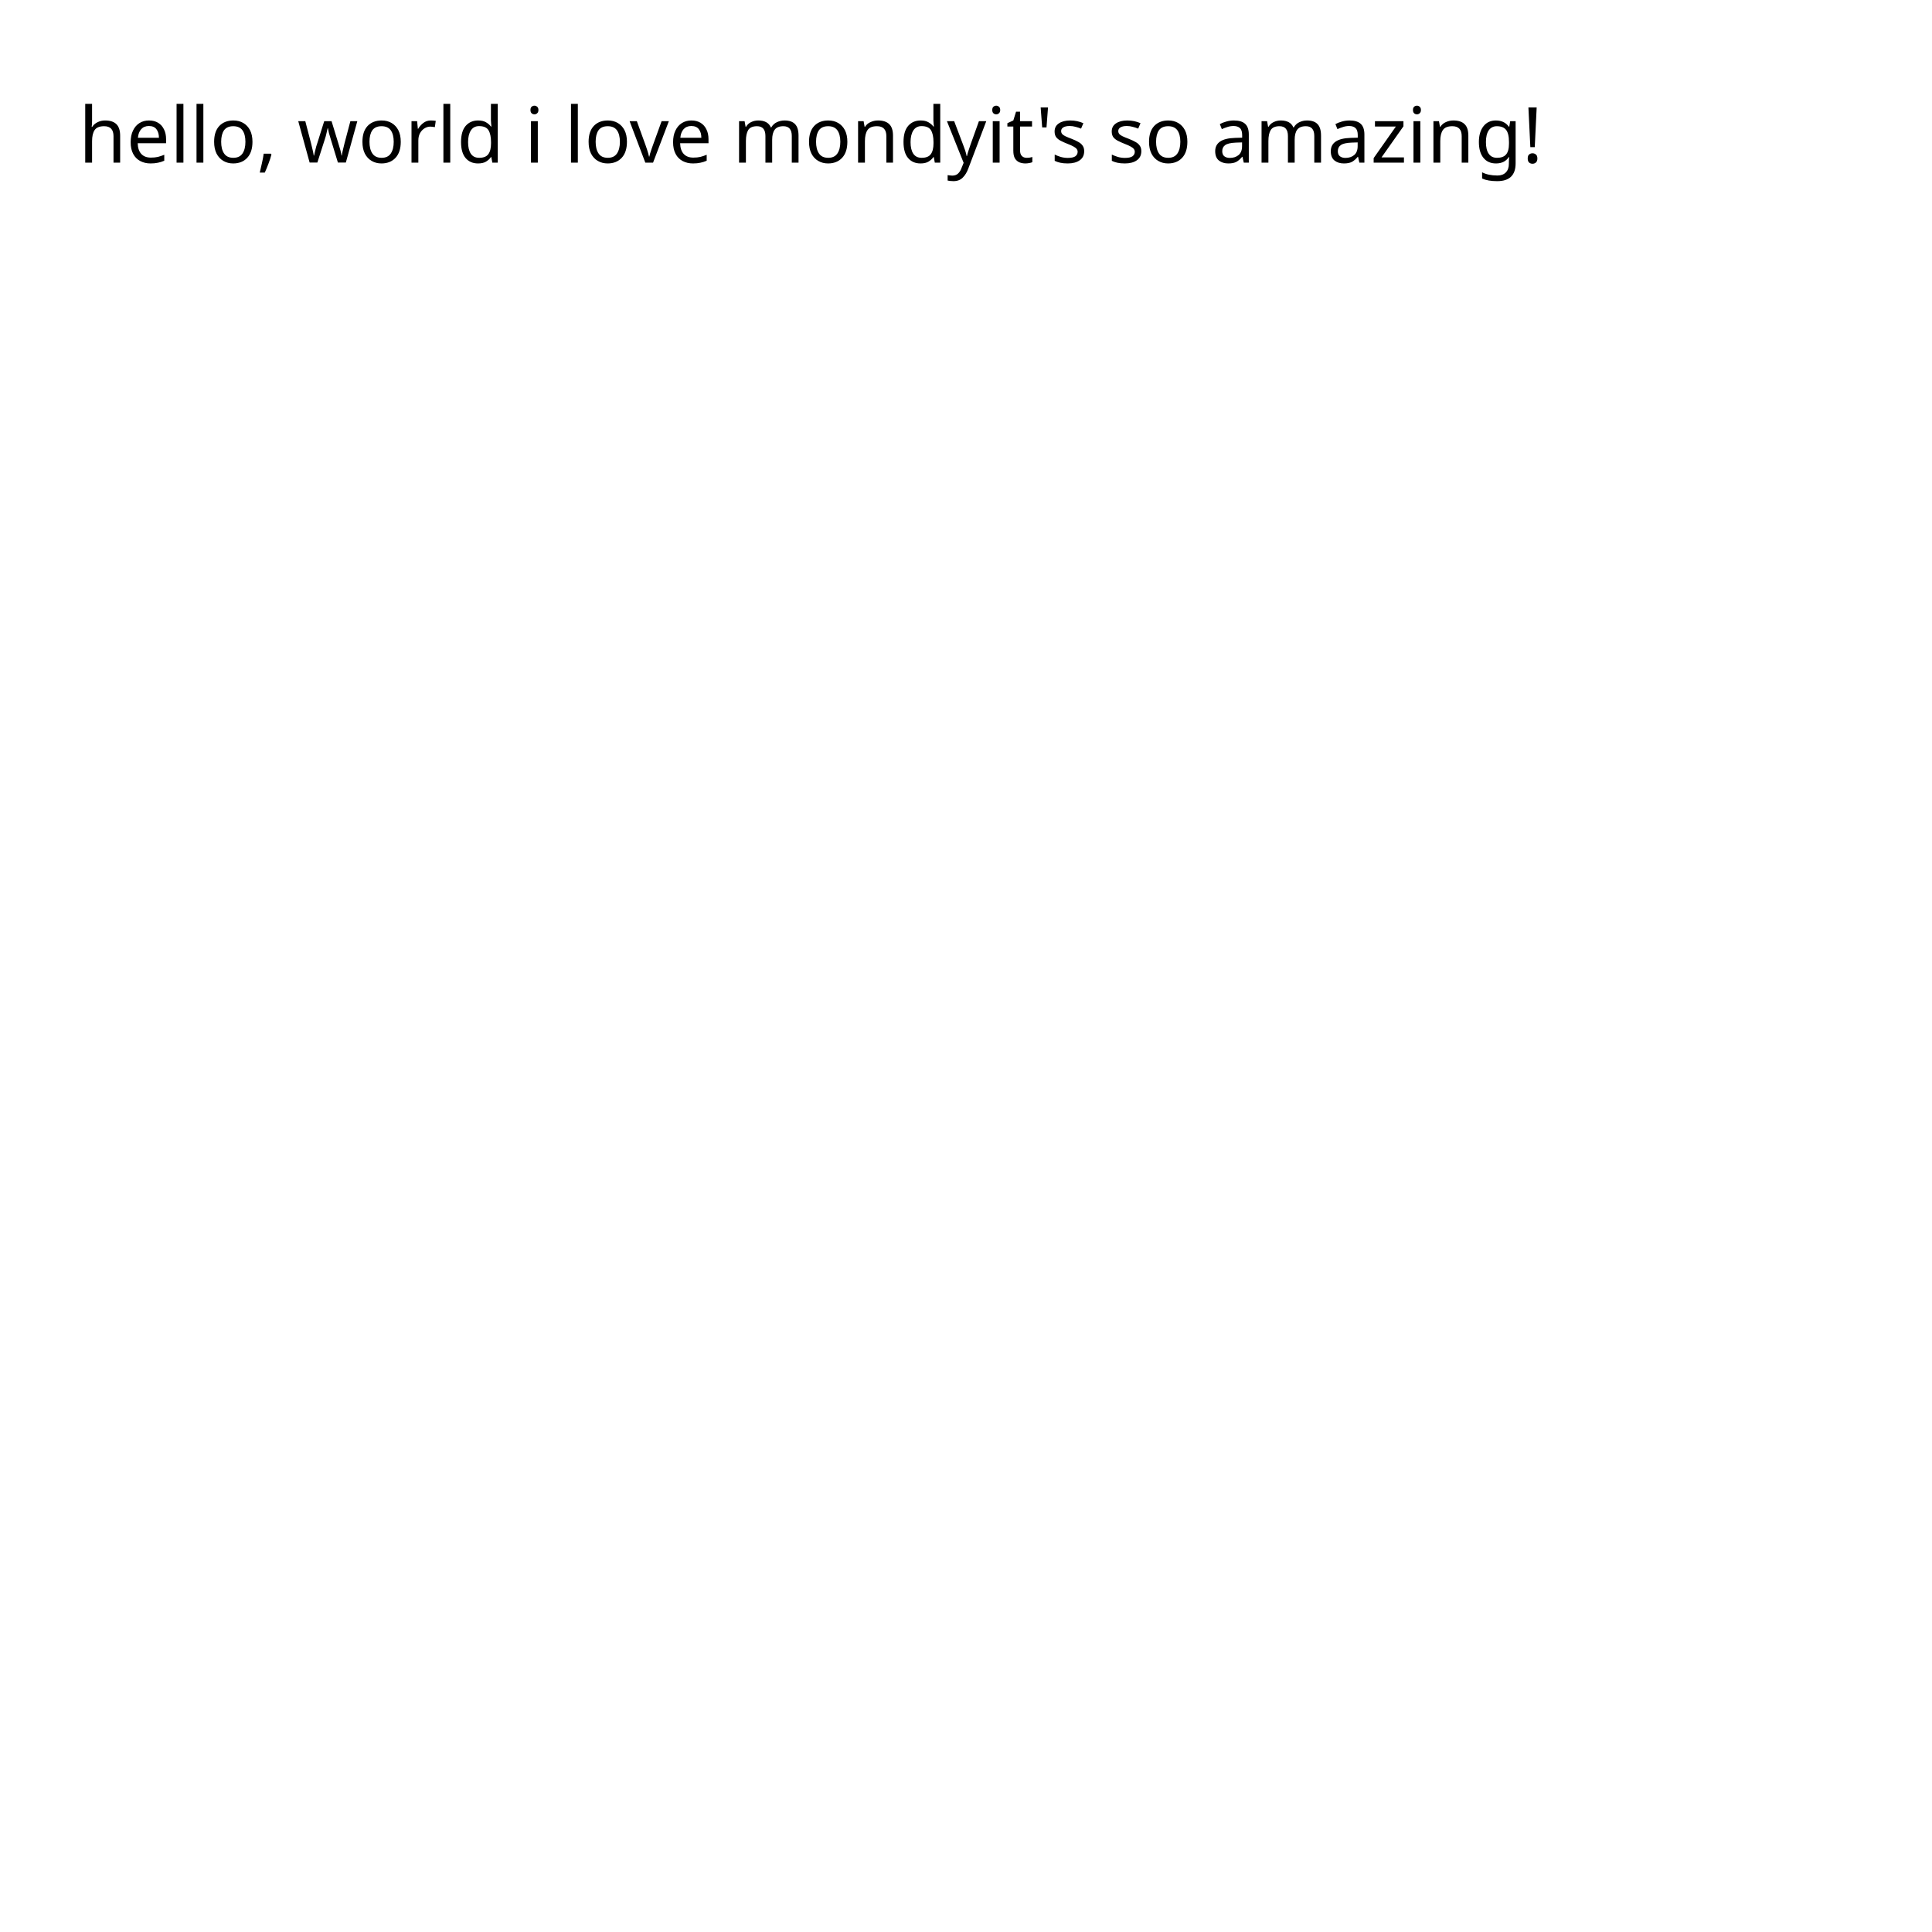
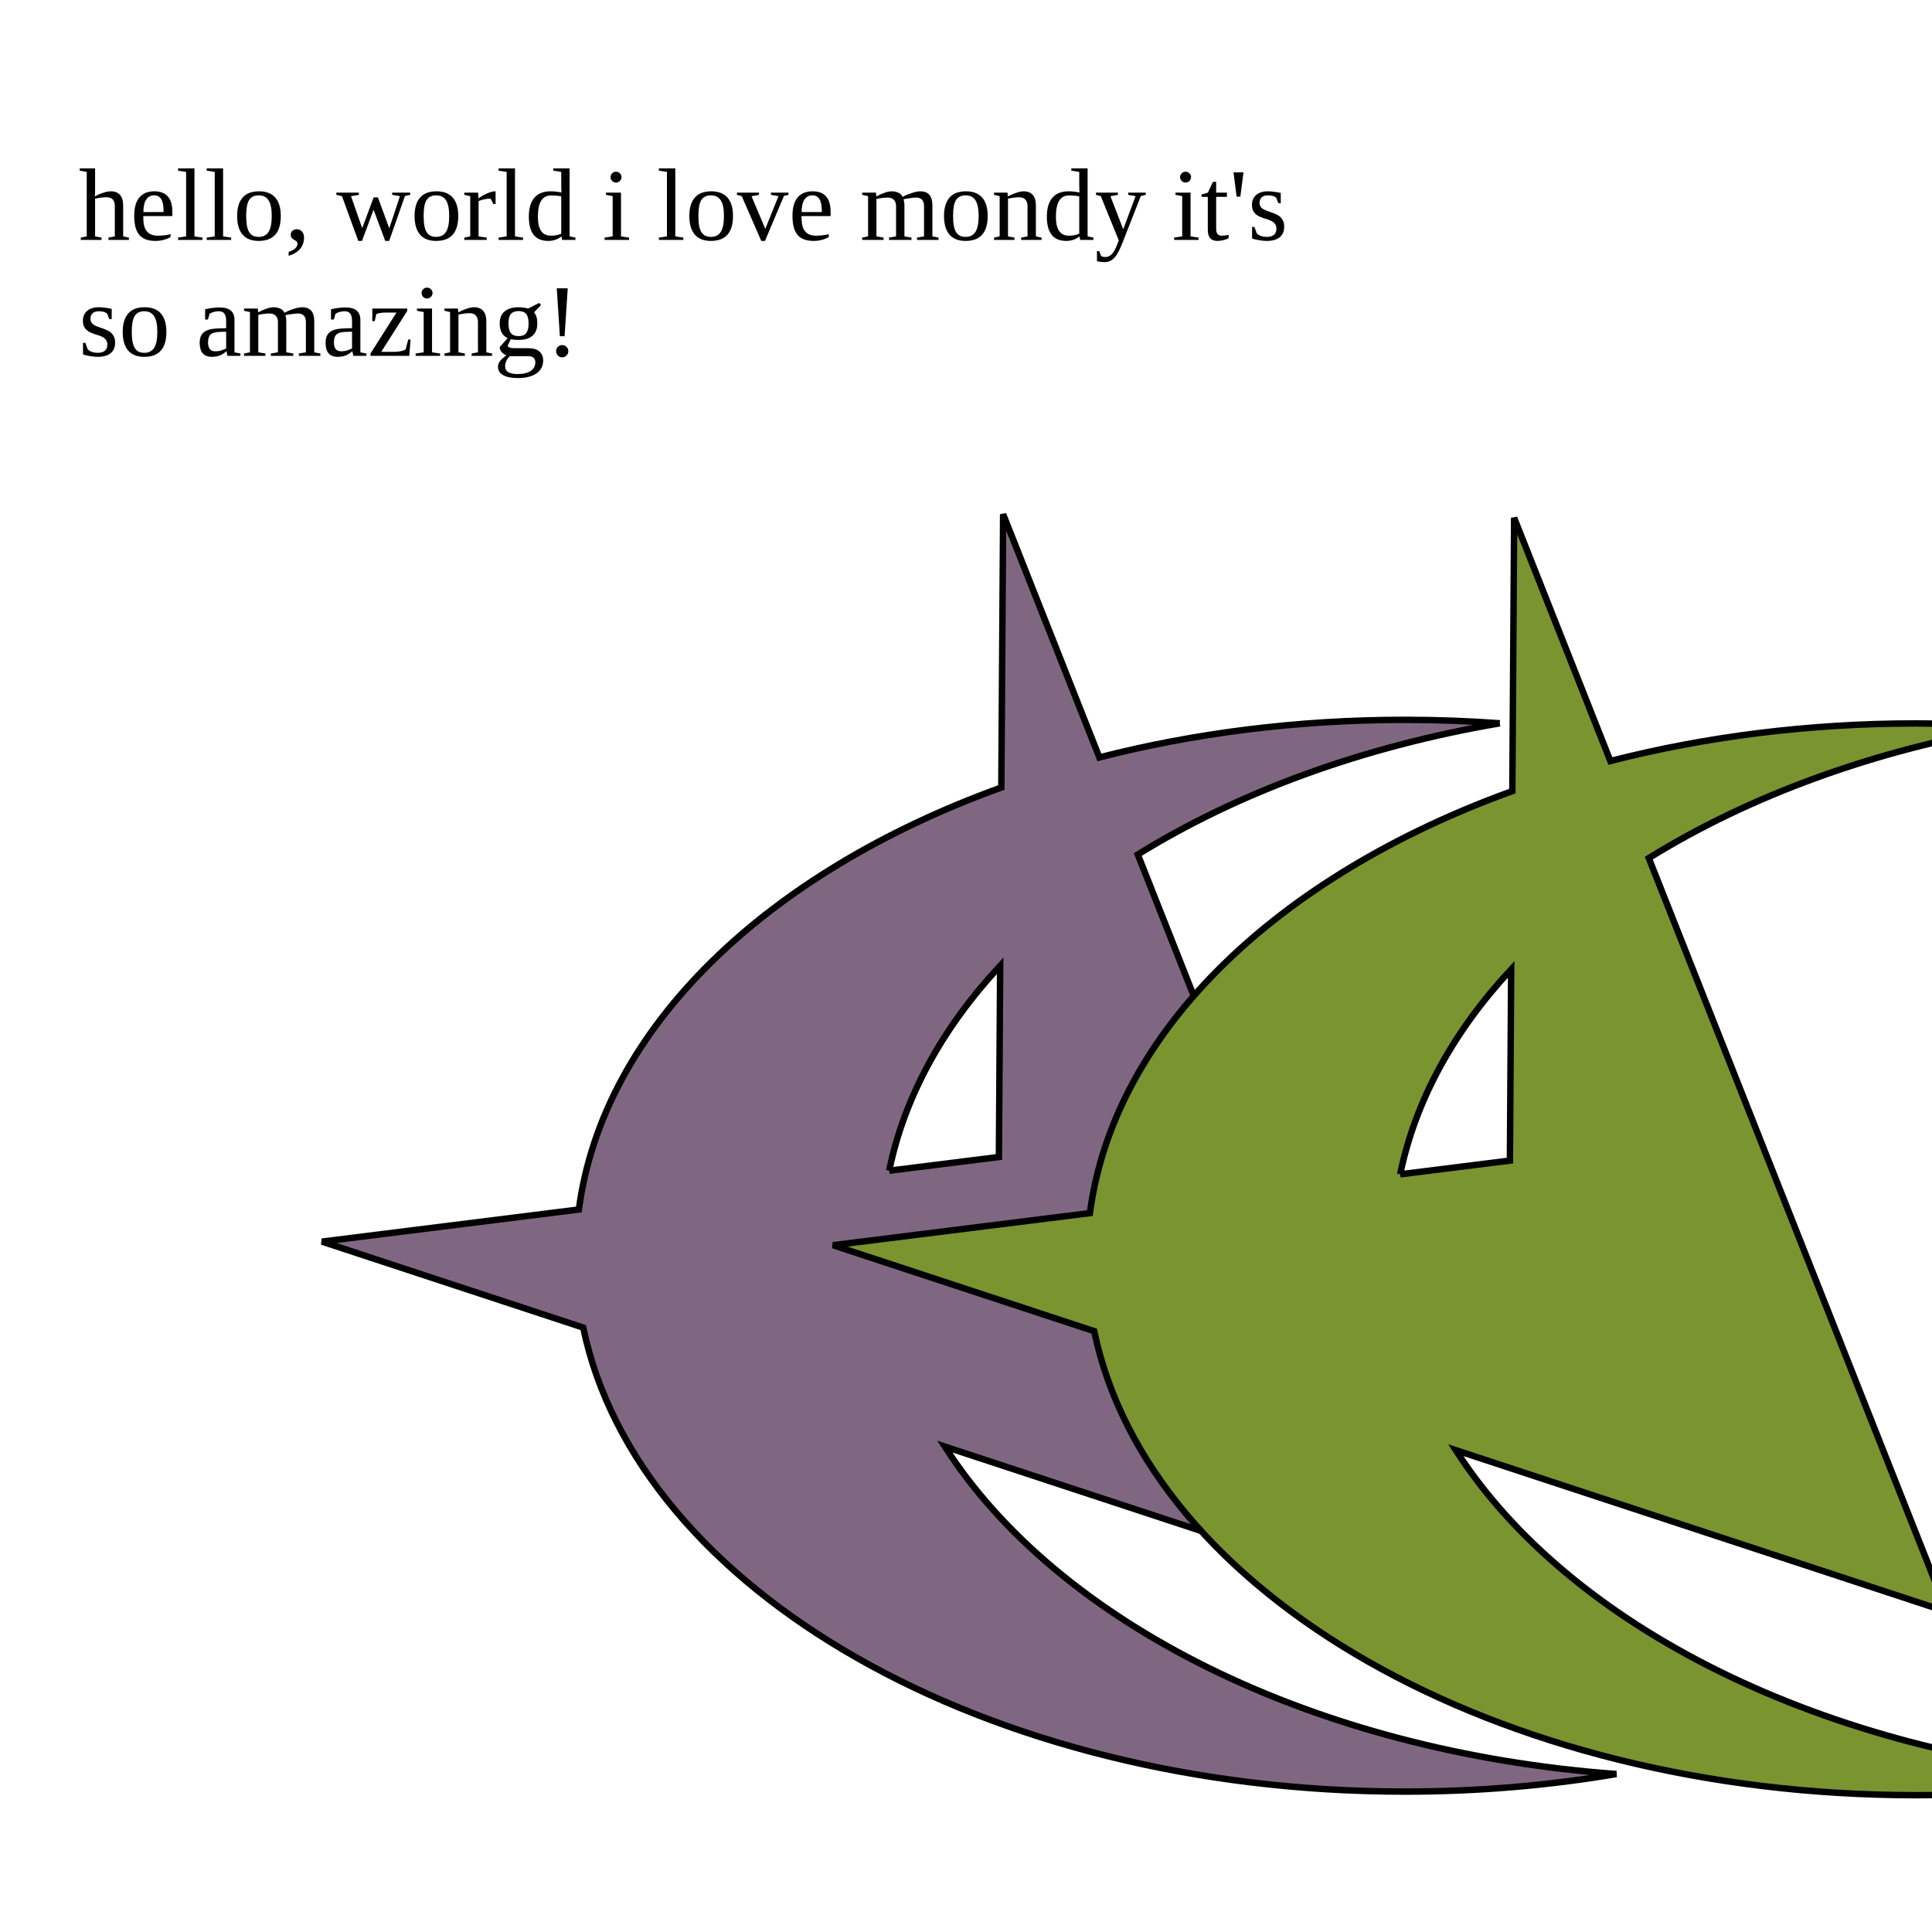
- <svg xmlns="http://www.w3.org/2000/svg" width="300" height="300">
-   <g>
-     <text x="12.22" y="25.253" text-anchor="start" style="font-size: 12px; font-family: sans-serif;">
- hello, world i love mondy
- it's so amazing!</text>
+ <svg xmlns="http://www.w3.org/2000/svg" xmlns:ns1="https://mondrian.io/xml" width="300" height="300">
+   <g ns1:type="text" ns1:x="12.220309810671147" ns1:y="25.253012048192662" ns1:width="200" ns1:height="50" ns1:spacing="50" style="font-size: 12pt; font-family: &quot;Times New Roman&quot;;">
+     <text x="12.22" y="37.253" ns1:width="200" ns1:height="50" text-anchor="start">
+ hello, world i love mondy it's</text>
+     <text x="12.22" y="55.253" ns1:width="200" ns1:height="50" text-anchor="start">
+ so amazing!</text>
  </g>
+   <path d="M232.887,112.313 C228.056,111.958 223.145,111.776 218.167,111.776 C201.407,111.776 185.395,113.845 170.709,117.611 L155.766,79.849 L155.486,122.285 C119.119,135.41 93.616,159.602 89.888,187.811 L50,192.797 L90.564,206.147 C99.001,246.826 152.915,278.198 218.167,278.198 C229.509,278.198 240.508,277.25 250.986,275.47 C203.739,271.995 164.253,251.991 146.709,224.625 L222.991,249.731 L176.675,132.687 C192.206,123.076 211.454,115.954 232.887,112.313 M138.072,181.788 C140.427,170.268 146.43,159.492 155.304,149.959 L155.109,179.658 L138.072,181.788" stroke="rgba(0, 0, 0, 1)" fill="rgba(128, 103, 129, 1)" stroke-width="1" />
+   <path d="M312.235,112.872 C307.405,112.516 302.493,112.334 297.516,112.334 C280.756,112.334 264.743,114.403 250.058,118.169 L235.114,80.407 L234.835,122.843 C198.468,135.968 172.965,160.16 169.237,188.369 L129.349,193.355 L169.913,206.705 C178.35,247.384 232.264,278.756 297.516,278.756 C308.858,278.756 319.857,277.808 330.335,276.028 C283.087,272.553 243.601,252.549 226.058,225.183 L302.34,250.289 L256.024,133.245 C271.554,123.634 290.803,116.512 312.235,112.872 M217.42,182.346 C219.776,170.826 225.779,160.05 234.653,150.517 L234.458,180.216 L217.42,182.346 " stroke="rgba(0, 0, 0, 1)" fill="rgba(122, 148, 48, 1)" stroke-width="1" />
</svg>
